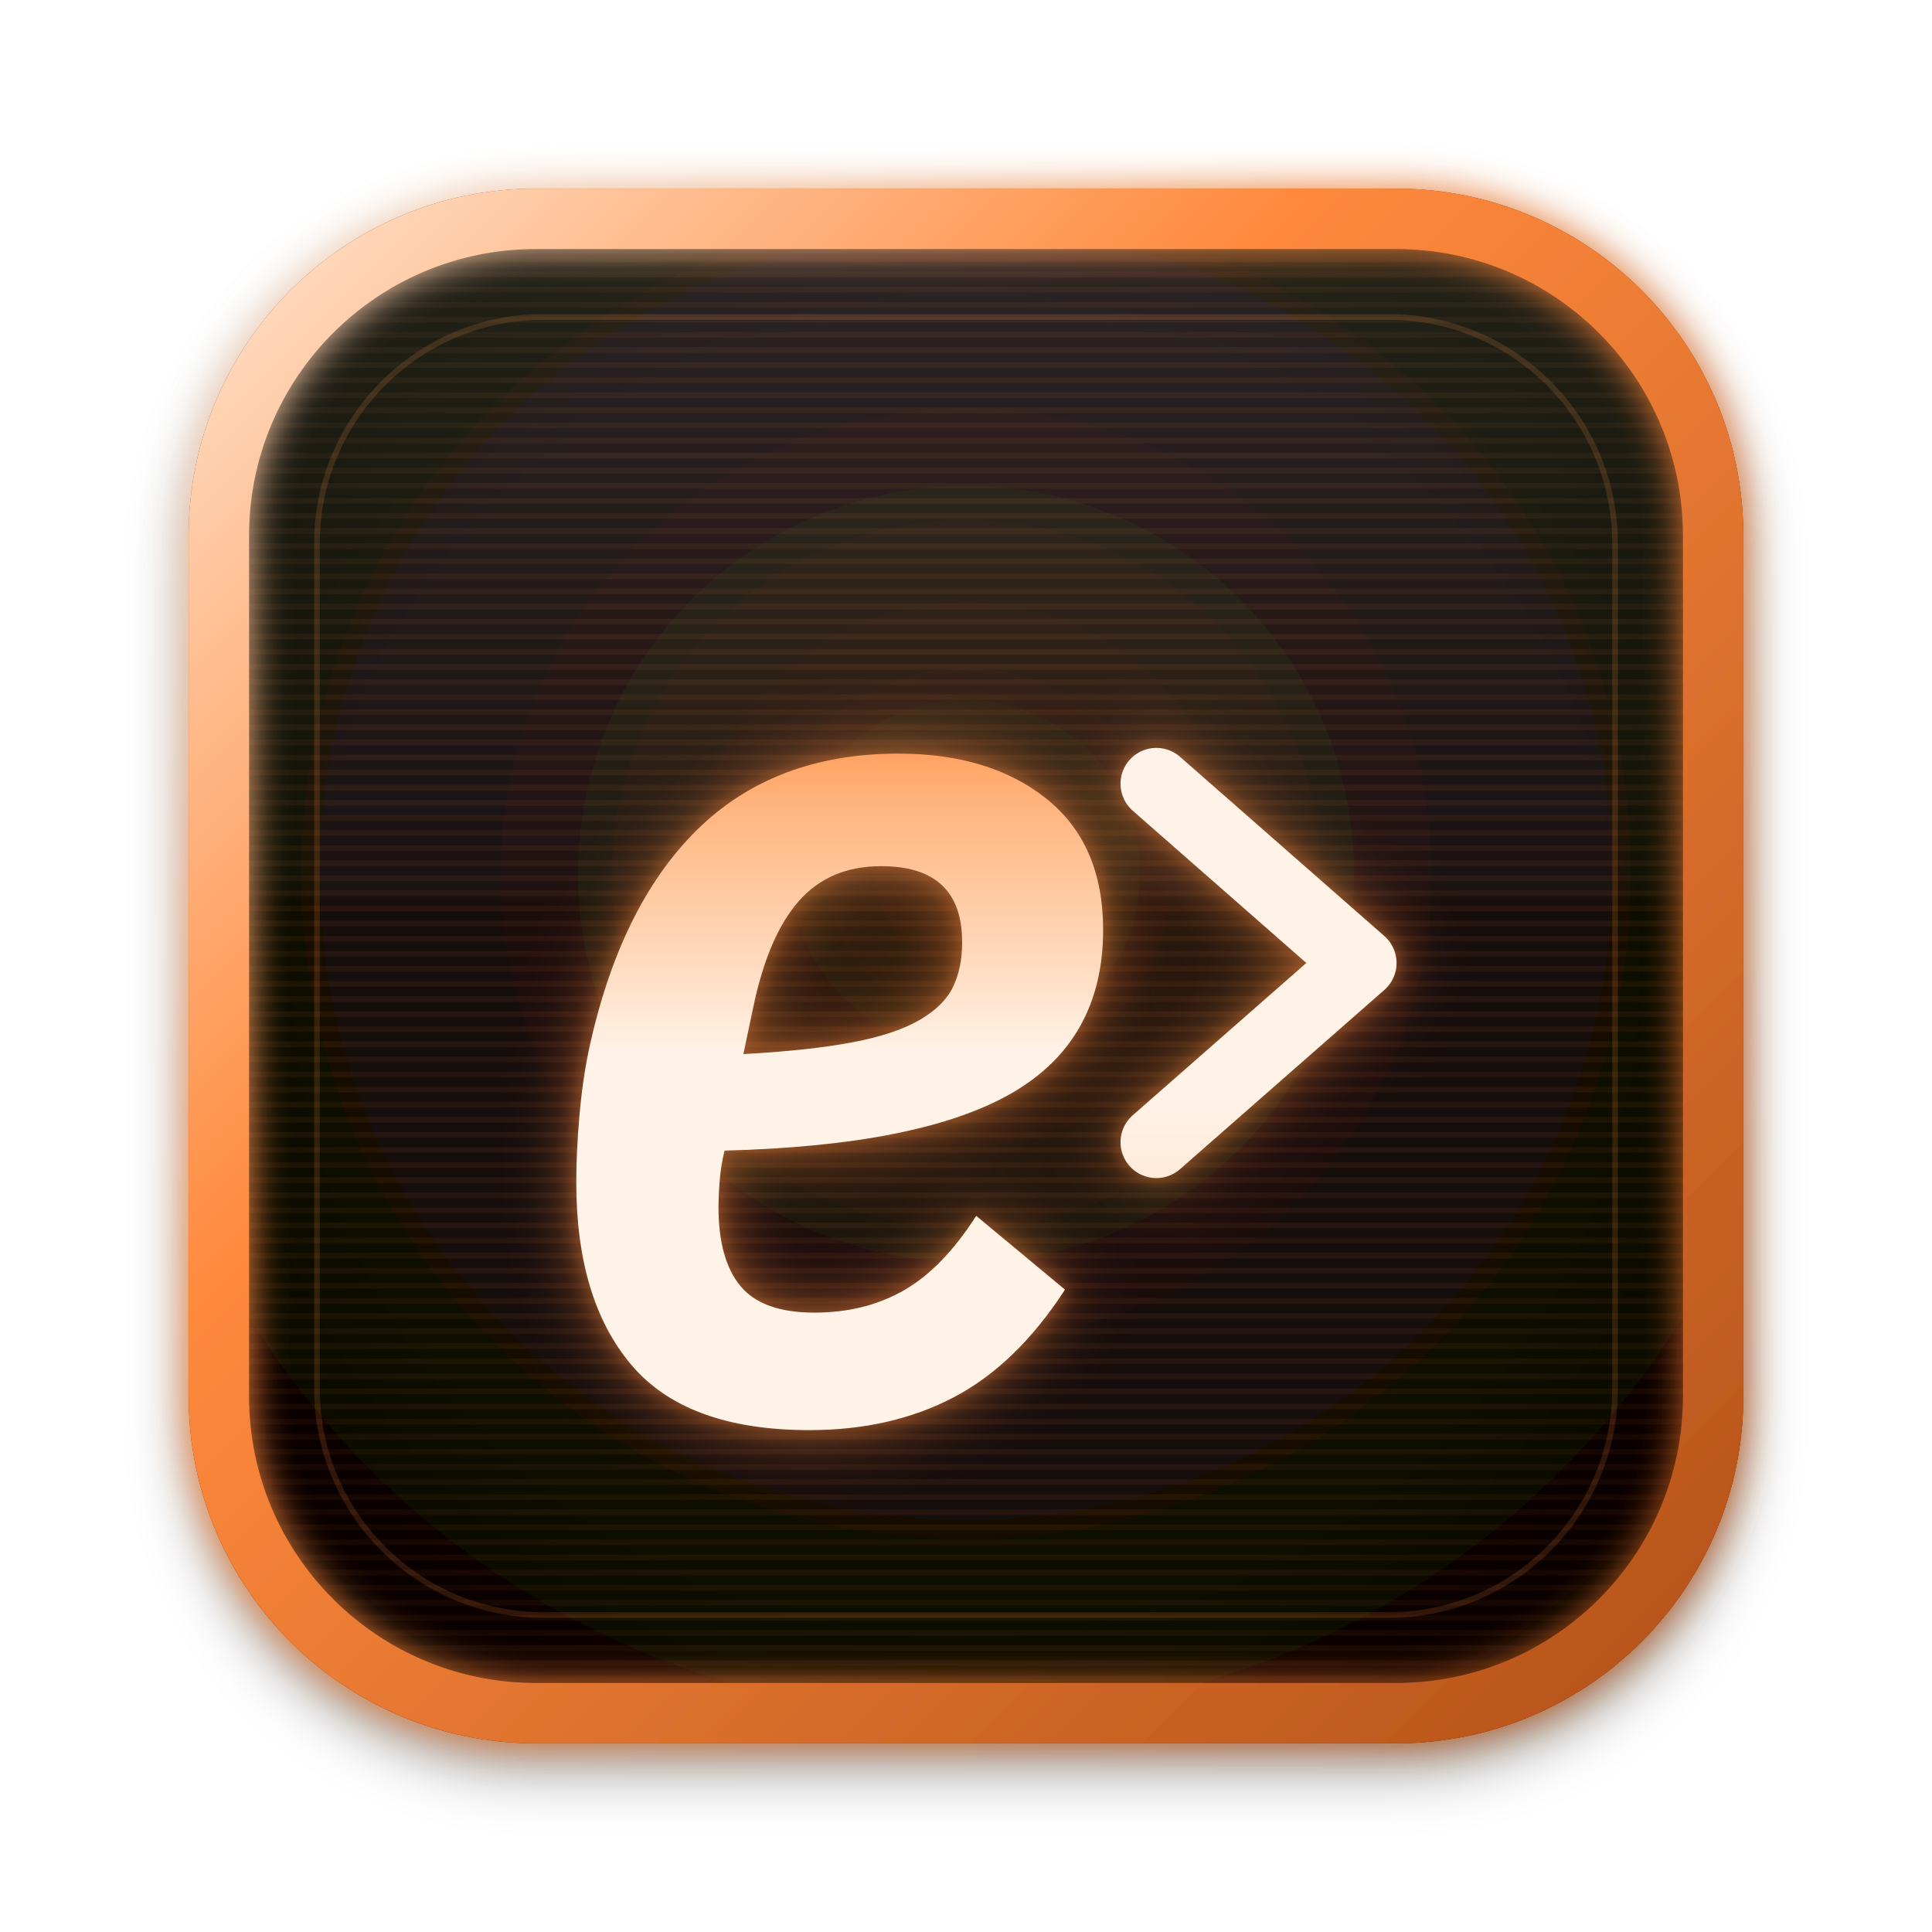
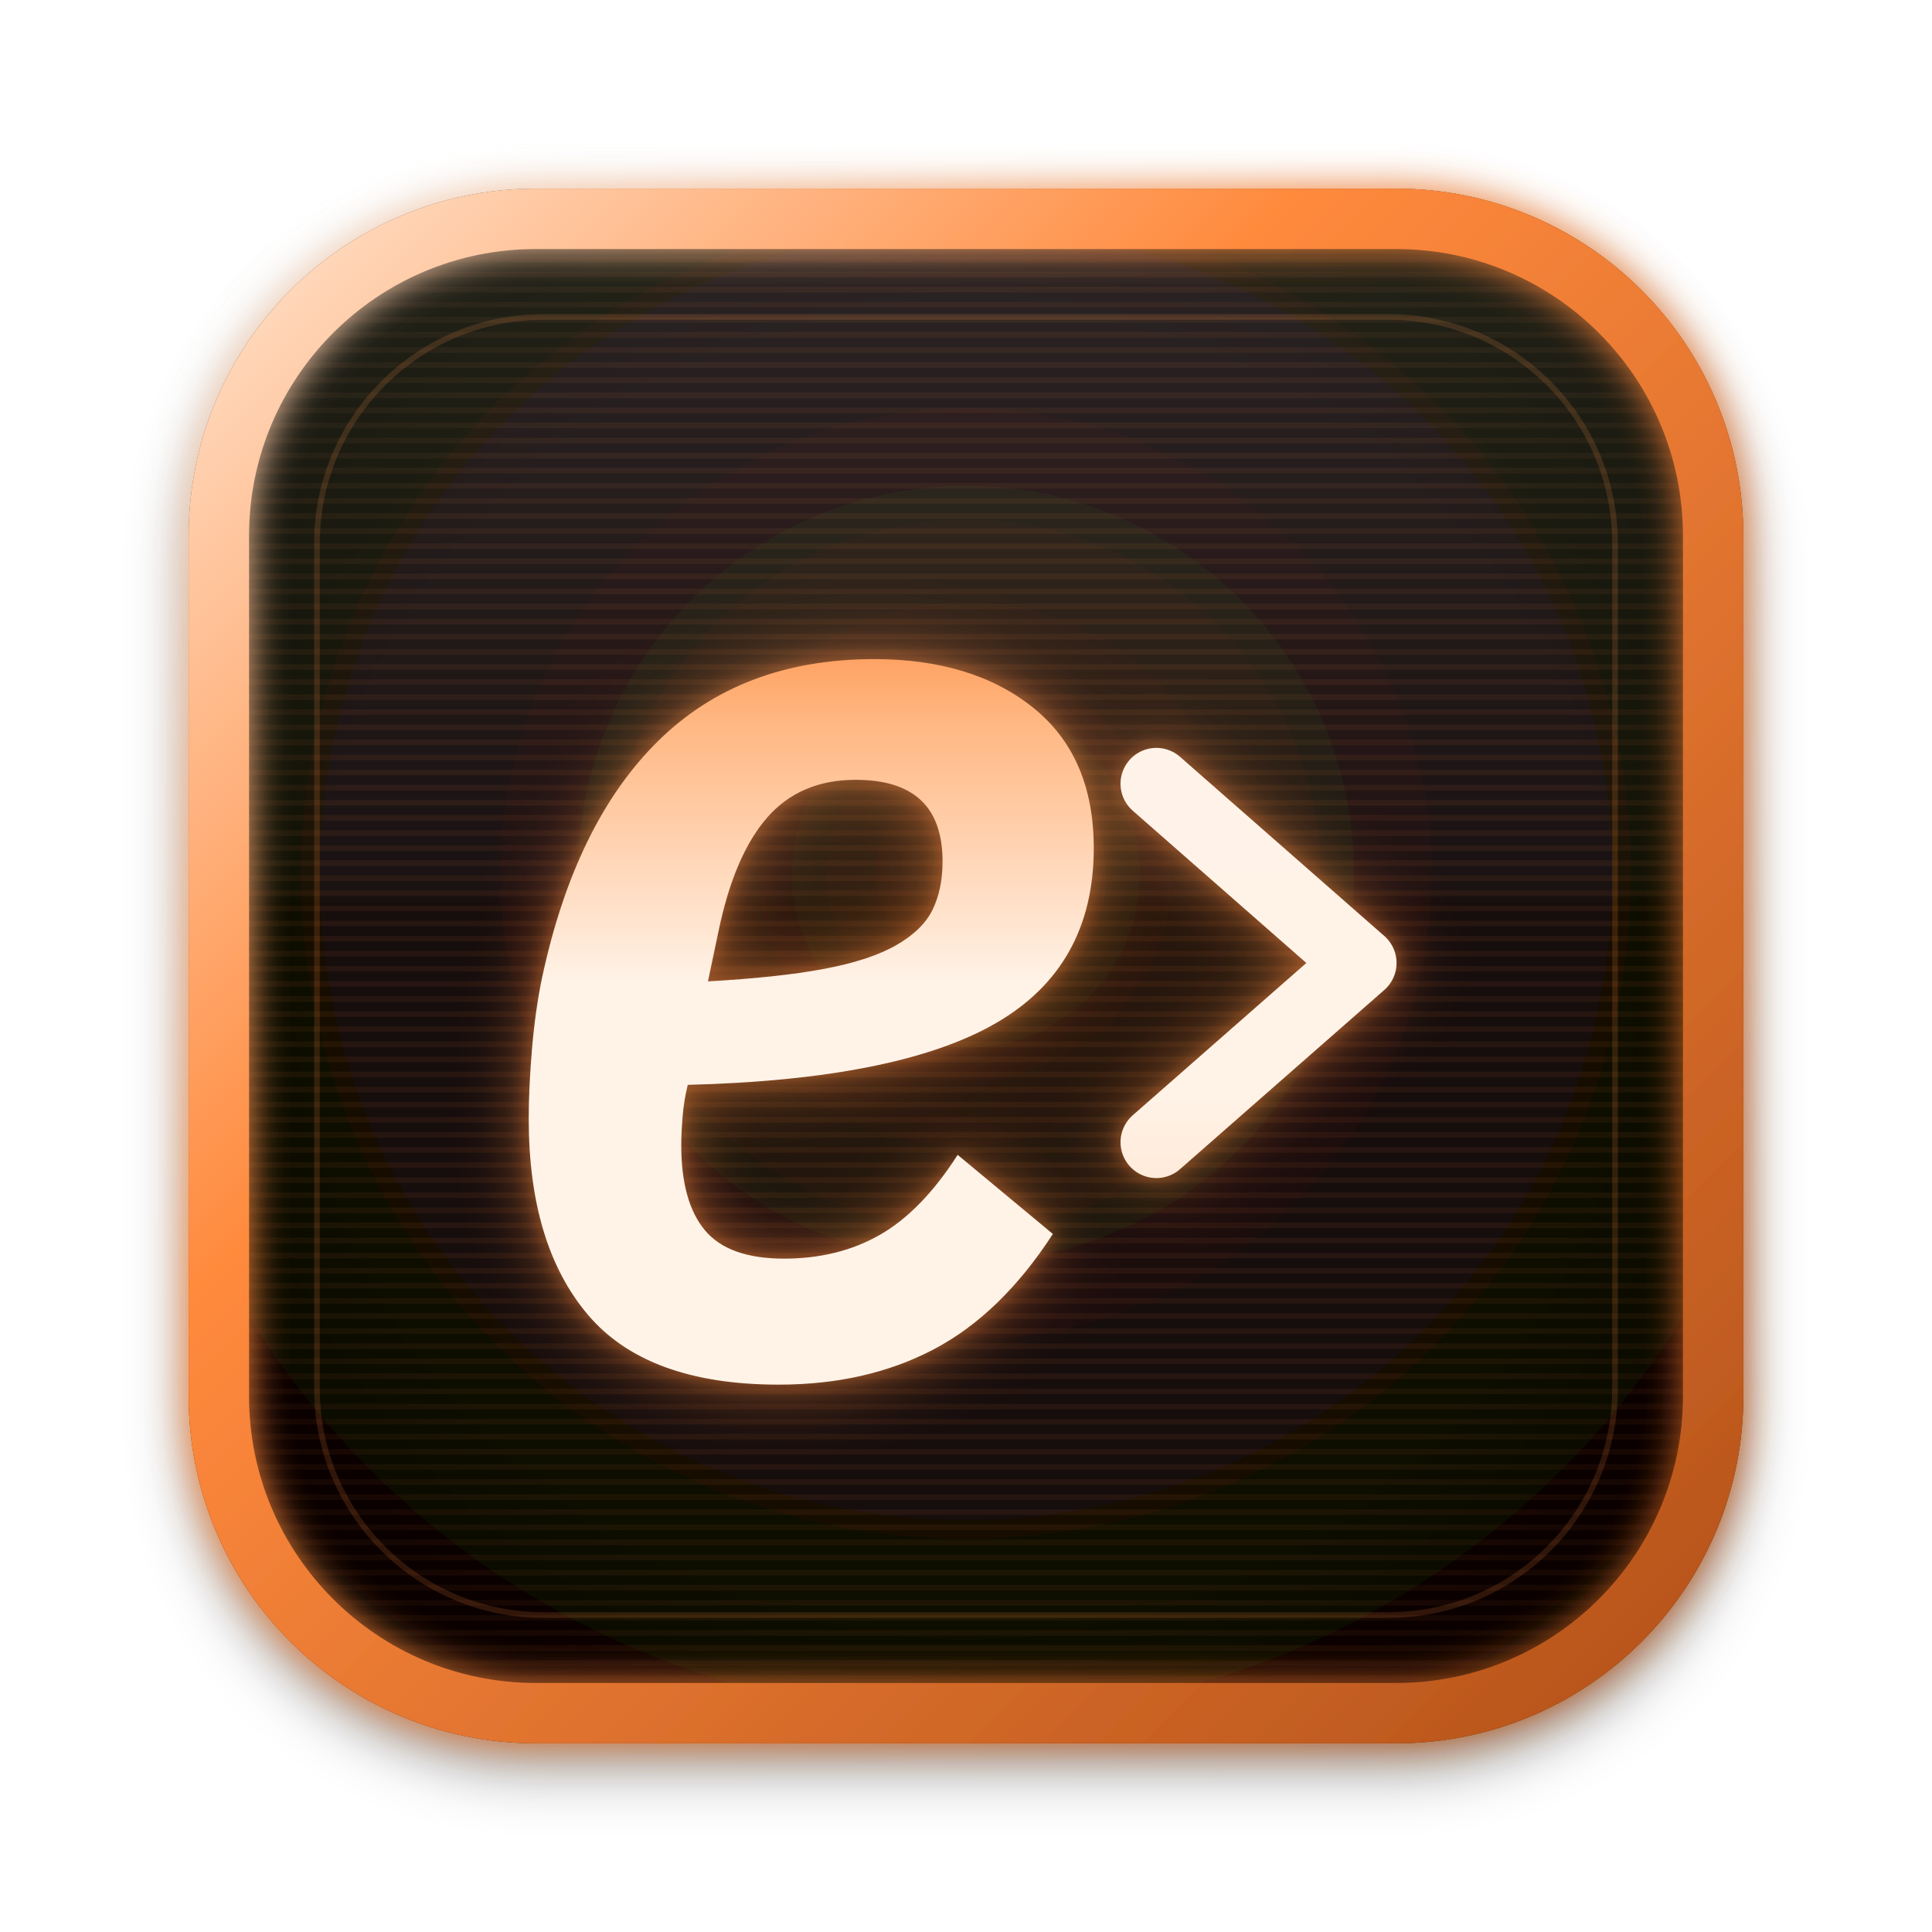
<svg xmlns="http://www.w3.org/2000/svg" viewBox="0 0 1024 1024">
  <defs>
    <clipPath id="tile">
      <rect x="100" y="100" width="824" height="824" rx="184" />
    </clipPath>
    <radialGradient id="screen" cx="50%" cy="44%" r="62%">
      <stop offset="0" stop-color="#35200F" />
      <stop offset=".45" stop-color="#1B1009" />
      <stop offset="1" stop-color="#060403" />
    </radialGradient>
    <pattern id="scan" width="8" height="8" patternUnits="userSpaceOnUse">
      <rect width="8" height="3" fill="#FF8A3D" fill-opacity=".07" />
    </pattern>
    <radialGradient id="vignette" cx="50%" cy="50%" r="70%">
      <stop offset=".6" stop-color="#000" stop-opacity="0" />
      <stop offset="1" stop-color="#000" stop-opacity=".55" />
    </radialGradient>
    <linearGradient id="sheen" x1="0" y1="0" x2="0" y2="1">
      <stop offset="0" stop-color="#fff" stop-opacity=".10" />
      <stop offset=".45" stop-color="#fff" stop-opacity=".02" />
      <stop offset=".46" stop-color="#fff" stop-opacity="0" />
    </linearGradient>
    <linearGradient id="rim" x1="0" y1="0" x2="1" y2="1">
      <stop offset="0" stop-color="#FFE2CC" />
      <stop offset=".35" stop-color="#FF8A3D" />
      <stop offset="1" stop-color="#B4521A" />
    </linearGradient>
    <linearGradient id="ink" x1="0" y1="290" x2="0" y2="760" gradientUnits="userSpaceOnUse">
      <stop offset="0" stop-color="#FFF3E8" />
      <stop offset=".42" stop-color="#FFB47D" />
      <stop offset=".62" stop-color="#FF8A3D" />
      <stop offset="1" stop-color="#C55B19" />
    </linearGradient>
    <filter id="glow" x="-30%" y="-30%" width="160%" height="160%">
      <feGaussianBlur in="SourceGraphic" stdDeviation="18" result="wide" />
      <feGaussianBlur in="SourceGraphic" stdDeviation="5" result="tight" />
      <feMerge>
        <feMergeNode in="wide" />
        <feMergeNode in="tight" />
      </feMerge>
    </filter>
    <filter id="rimglow" x="-10%" y="-10%" width="120%" height="120%">
      <feGaussianBlur stdDeviation="10" result="b" />
      <feMerge>
        <feMergeNode in="b" />
        <feMergeNode in="SourceGraphic" />
      </feMerge>
    </filter>
    <filter id="drop" x="-10%" y="-10%" width="120%" height="125%">
      <feDropShadow dx="0" dy="14" stdDeviation="16" flood-color="#000" flood-opacity=".38" />
    </filter>
    <g id="glyph">
-       <path transform="translate(22 24) scale(1.9) translate(139 382) scale(.345 -.345)" d="M218 -12Q119 -12 74.5 40.5Q30 93 30 188Q30 212 32.5 241.0Q35 270 40 294Q65 411 127.5 472.5Q190 534 290 534Q364 534 409.5 497.5Q455 461 455 392Q455 303 381.5 260.5Q308 218 149 214Q146 202 145.0 189.5Q144 177 144 168Q144 125 162.0 103.5Q180 82 222 82Q263 82 294.5 100.0Q326 118 353 160L424 101Q385 41 334.5 14.5Q284 -12 218 -12ZM276 444Q234 444 209.0 415.5Q184 387 172 329L164 291Q218 294 252.5 300.5Q287 307 307.0 318.5Q327 330 334.5 345.5Q342 361 342 382Q342 444 276 444Z" />
+       <path transform="translate(22 24) scale(1.9) translate(125 369) scale(.37 -.37)" d="M218 -12Q119 -12 74.5 40.5Q30 93 30 188Q30 212 32.5 241.0Q35 270 40 294Q65 411 127.5 472.5Q190 534 290 534Q364 534 409.5 497.5Q455 461 455 392Q455 303 381.5 260.5Q308 218 149 214Q146 202 145.0 189.5Q144 177 144 168Q144 125 162.0 103.5Q180 82 222 82Q263 82 294.5 100.0Q326 118 353 160L424 101Q385 41 334.5 14.5Q284 -12 218 -12ZM276 444Q234 444 209.0 415.5Q184 387 172 329L164 291Q218 294 252.5 300.5Q287 307 307.0 318.5Q327 330 334.5 345.5Q342 361 342 382Q342 444 276 444Z" />
      <path transform="translate(22 24) scale(1.9)" d="m311 206 57 50-57 50" fill="none" stroke-width="20" stroke-linecap="round" stroke-linejoin="round" />
    </g>
  </defs>
  <g filter="url(#drop)">
    <rect x="100" y="100" width="824" height="824" rx="184" fill="url(#screen)" />
  </g>
  <g clip-path="url(#tile)">
    <rect x="100" y="100" width="824" height="824" fill="url(#scan)" />
    <rect x="100" y="100" width="824" height="824" fill="url(#vignette)" />
    <rect x="168" y="168" width="688" height="688" rx="120" fill="none" stroke="#FF8A3D" stroke-opacity=".16" stroke-width="3" />
  </g>
  <g fill="#FF8A3D" stroke="#FF8A3D" opacity=".55" filter="url(#glow)">
    <use href="#glyph" />
  </g>
  <g fill="url(#ink)" stroke="url(#ink)">
    <use href="#glyph" />
  </g>
  <rect x="100" y="100" width="824" height="824" rx="184" fill="url(#sheen)" />
  <rect x="116" y="116" width="792" height="792" rx="168" fill="none" stroke="url(#rim)" stroke-width="32" filter="url(#rimglow)" />
</svg>
